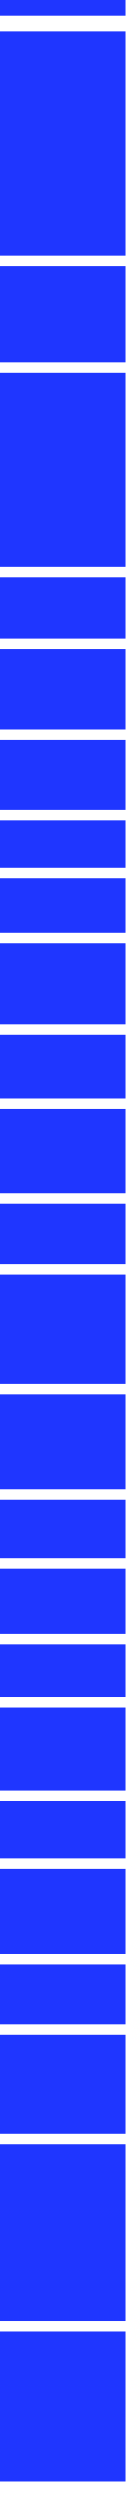
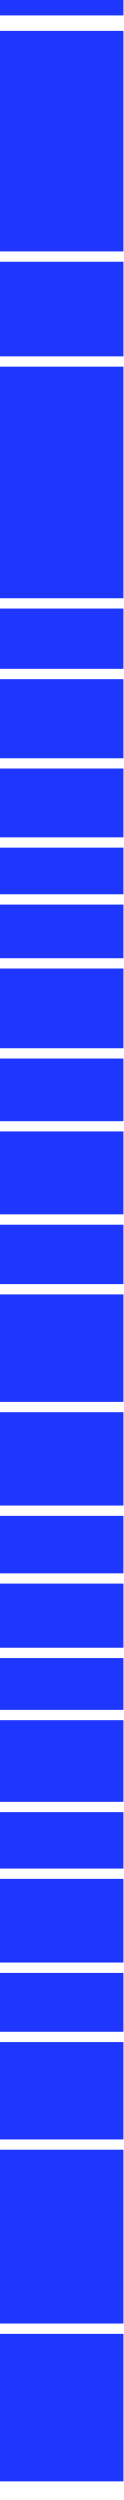
- <svg xmlns="http://www.w3.org/2000/svg" viewBox="0 0 24 478" width="24" height="478" role="img" aria-label="ui-ux-designer: 24 files, 16,898 words, one band per file" color="#1F36FF">
+ <svg xmlns="http://www.w3.org/2000/svg" viewBox="0 0 24 486" width="24" height="486" role="img" aria-label="ui-ux-designer: 24 files, 17,215 words, one band per file" color="#1F36FF">
  <rect width="24" height="3" fill="currentColor" />
  <rect x="0" y="6.00" width="24" height="42.88" fill="currentColor" data-path="agent.md" data-words="1715" />
  <rect x="0" y="50.88" width="24" height="18.40" fill="currentColor" data-path="skills/art-direct-the-visual/SKILL.md" data-words="736" />
-   <rect x="0" y="71.28" width="24" height="37.10" fill="currentColor" data-path="skills/beat-the-frontier/SKILL.md" data-words="1484" />
-   <rect x="0" y="110.38" width="24" height="11.72" fill="currentColor" data-path="skills/build-on-the-design-system/SKILL.md" data-words="469" />
-   <rect x="0" y="124.10" width="24" height="15.38" fill="currentColor" data-path="skills/compose-the-layout/SKILL.md" data-words="615" />
-   <rect x="0" y="141.47" width="24" height="13.38" fill="currentColor" data-path="skills/design-for-accessibility/SKILL.md" data-words="535" />
-   <rect x="0" y="156.85" width="24" height="9.07" fill="currentColor" data-path="skills/design-information-architecture/SKILL.md" data-words="363" />
-   <rect x="0" y="167.92" width="24" height="10.43" fill="currentColor" data-path="skills/design-microinteractions/SKILL.md" data-words="417" />
-   <rect x="0" y="180.35" width="24" height="15.50" fill="currentColor" data-path="skills/design-responsive-layout/SKILL.md" data-words="620" />
-   <rect x="0" y="197.85" width="24" height="12.18" fill="currentColor" data-path="skills/design-the-ai-interaction/SKILL.md" data-words="487" />
-   <rect x="0" y="212.03" width="24" height="16.12" fill="currentColor" data-path="skills/design-the-cli-surface/SKILL.md" data-words="645" />
-   <rect x="0" y="230.15" width="24" height="11.55" fill="currentColor" data-path="skills/design-the-states/SKILL.md" data-words="462" />
-   <rect x="0" y="243.70" width="24" height="20.90" fill="currentColor" data-path="skills/explain-with-visuals/SKILL.md" data-words="836" />
-   <rect x="0" y="266.60" width="24" height="18.15" fill="currentColor" data-path="skills/frame-the-flow/SKILL.md" data-words="726" />
-   <rect x="0" y="286.75" width="24" height="11.18" fill="currentColor" data-path="skills/heuristic-evaluation/SKILL.md" data-words="447" />
-   <rect x="0" y="299.93" width="24" height="12.47" fill="currentColor" data-path="skills/polish-the-interface/SKILL.md" data-words="499" />
-   <rect x="0" y="314.40" width="24" height="10.07" fill="currentColor" data-path="skills/prototype-at-the-right-fidelity/SKILL.md" data-words="403" />
-   <rect x="0" y="326.48" width="24" height="15.88" fill="currentColor" data-path="skills/refuse-ai-slop/SKILL.md" data-words="635" />
-   <rect x="0" y="344.35" width="24" height="10.97" fill="currentColor" data-path="skills/research-the-user/SKILL.md" data-words="439" />
-   <rect x="0" y="357.33" width="24" height="16.27" fill="currentColor" data-path="skills/surface-the-signal/SKILL.md" data-words="651" />
-   <rect x="0" y="375.60" width="24" height="11.45" fill="currentColor" data-path="skills/usability-test/SKILL.md" data-words="458" />
-   <rect x="0" y="389.05" width="24" height="18.93" fill="currentColor" data-path="skills/write-ui-microcopy/SKILL.md" data-words="757" />
-   <rect x="0" y="409.98" width="24" height="33.80" fill="currentColor" data-path="knowledge/interface-craft-rigor.md" data-words="1352" />
-   <rect x="0" y="445.78" width="24" height="28.68" fill="currentColor" data-path="knowledge/ux-craft-foundations.md" data-words="1147" />
+   <rect x="0" y="71.28" width="24" height="45.02" fill="currentColor" data-path="skills/beat-the-frontier/SKILL.md" data-words="1801" />
+   <rect x="0" y="118.30" width="24" height="11.72" fill="currentColor" data-path="skills/build-on-the-design-system/SKILL.md" data-words="469" />
+   <rect x="0" y="132.03" width="24" height="15.38" fill="currentColor" data-path="skills/compose-the-layout/SKILL.md" data-words="615" />
+   <rect x="0" y="149.40" width="24" height="13.38" fill="currentColor" data-path="skills/design-for-accessibility/SKILL.md" data-words="535" />
+   <rect x="0" y="164.78" width="24" height="9.07" fill="currentColor" data-path="skills/design-information-architecture/SKILL.md" data-words="363" />
+   <rect x="0" y="175.85" width="24" height="10.43" fill="currentColor" data-path="skills/design-microinteractions/SKILL.md" data-words="417" />
+   <rect x="0" y="188.28" width="24" height="15.50" fill="currentColor" data-path="skills/design-responsive-layout/SKILL.md" data-words="620" />
+   <rect x="0" y="205.78" width="24" height="12.18" fill="currentColor" data-path="skills/design-the-ai-interaction/SKILL.md" data-words="487" />
+   <rect x="0" y="219.95" width="24" height="16.12" fill="currentColor" data-path="skills/design-the-cli-surface/SKILL.md" data-words="645" />
+   <rect x="0" y="238.08" width="24" height="11.55" fill="currentColor" data-path="skills/design-the-states/SKILL.md" data-words="462" />
+   <rect x="0" y="251.63" width="24" height="20.90" fill="currentColor" data-path="skills/explain-with-visuals/SKILL.md" data-words="836" />
+   <rect x="0" y="274.53" width="24" height="18.15" fill="currentColor" data-path="skills/frame-the-flow/SKILL.md" data-words="726" />
+   <rect x="0" y="294.68" width="24" height="11.18" fill="currentColor" data-path="skills/heuristic-evaluation/SKILL.md" data-words="447" />
+   <rect x="0" y="307.85" width="24" height="12.47" fill="currentColor" data-path="skills/polish-the-interface/SKILL.md" data-words="499" />
+   <rect x="0" y="322.33" width="24" height="10.07" fill="currentColor" data-path="skills/prototype-at-the-right-fidelity/SKILL.md" data-words="403" />
+   <rect x="0" y="334.40" width="24" height="15.88" fill="currentColor" data-path="skills/refuse-ai-slop/SKILL.md" data-words="635" />
+   <rect x="0" y="352.28" width="24" height="10.97" fill="currentColor" data-path="skills/research-the-user/SKILL.md" data-words="439" />
+   <rect x="0" y="365.25" width="24" height="16.27" fill="currentColor" data-path="skills/surface-the-signal/SKILL.md" data-words="651" />
+   <rect x="0" y="383.53" width="24" height="11.45" fill="currentColor" data-path="skills/usability-test/SKILL.md" data-words="458" />
+   <rect x="0" y="396.98" width="24" height="18.93" fill="currentColor" data-path="skills/write-ui-microcopy/SKILL.md" data-words="757" />
+   <rect x="0" y="417.90" width="24" height="33.80" fill="currentColor" data-path="knowledge/interface-craft-rigor.md" data-words="1352" />
+   <rect x="0" y="453.70" width="24" height="28.68" fill="currentColor" data-path="knowledge/ux-craft-foundations.md" data-words="1147" />
</svg>
